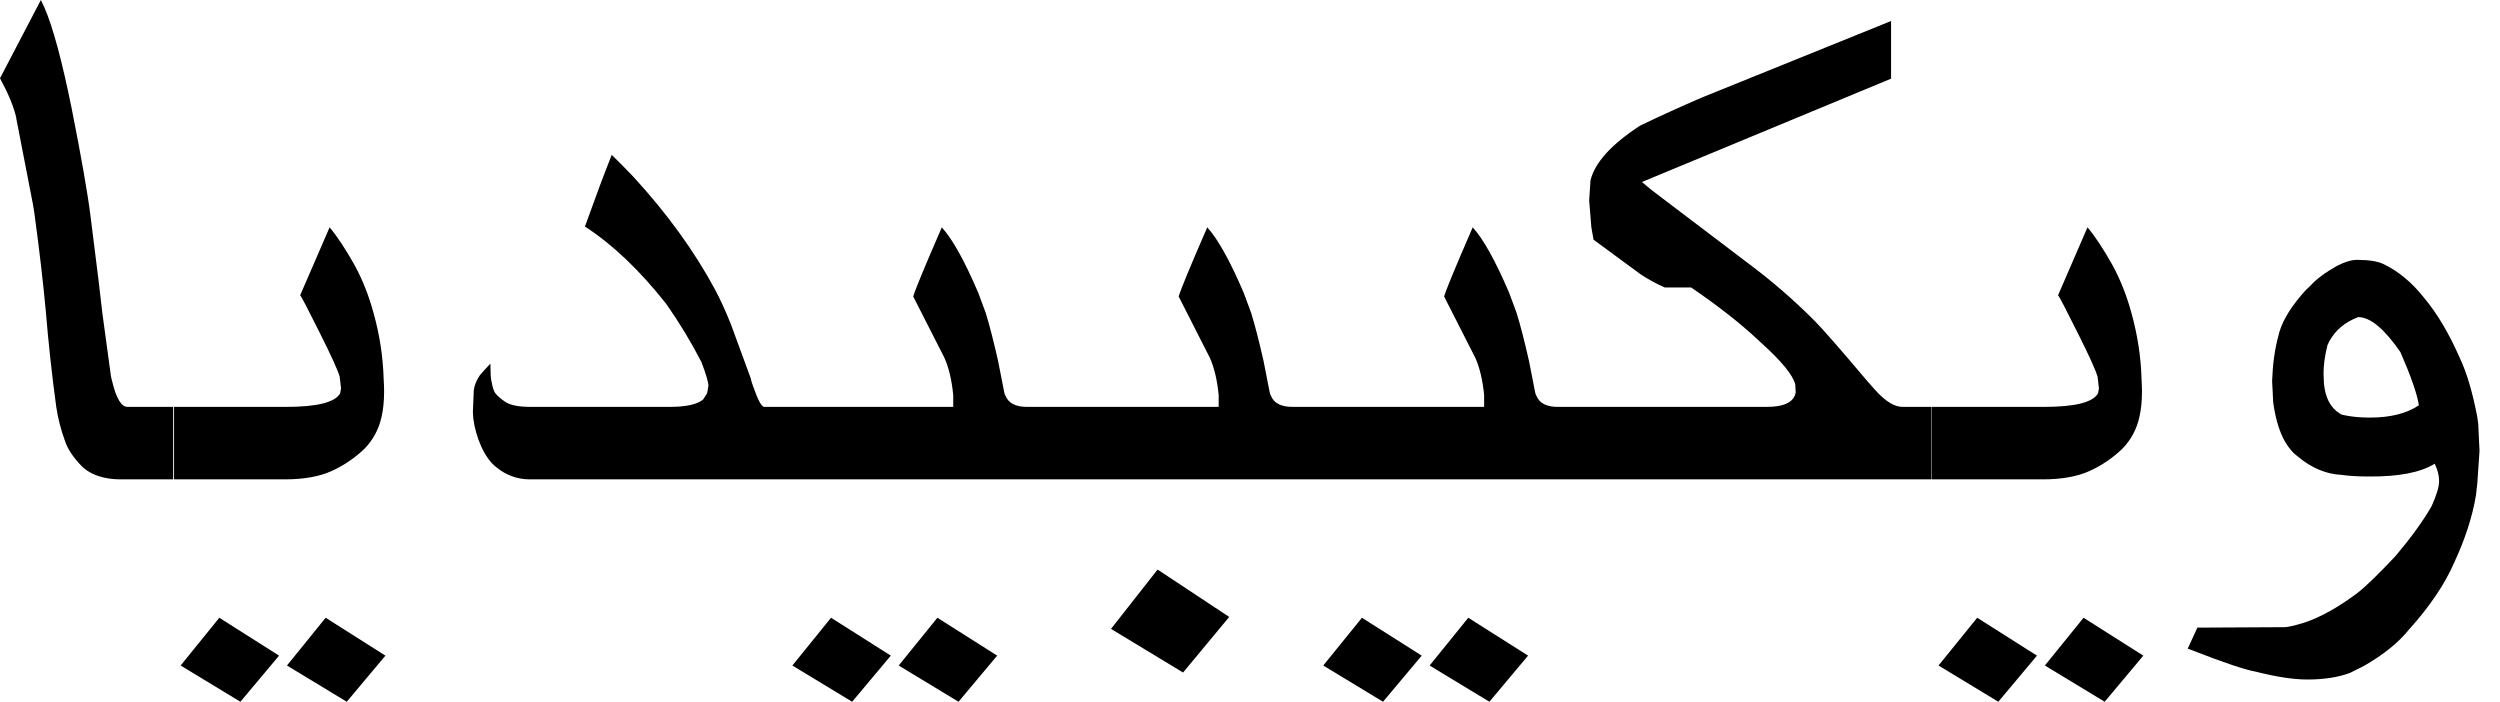
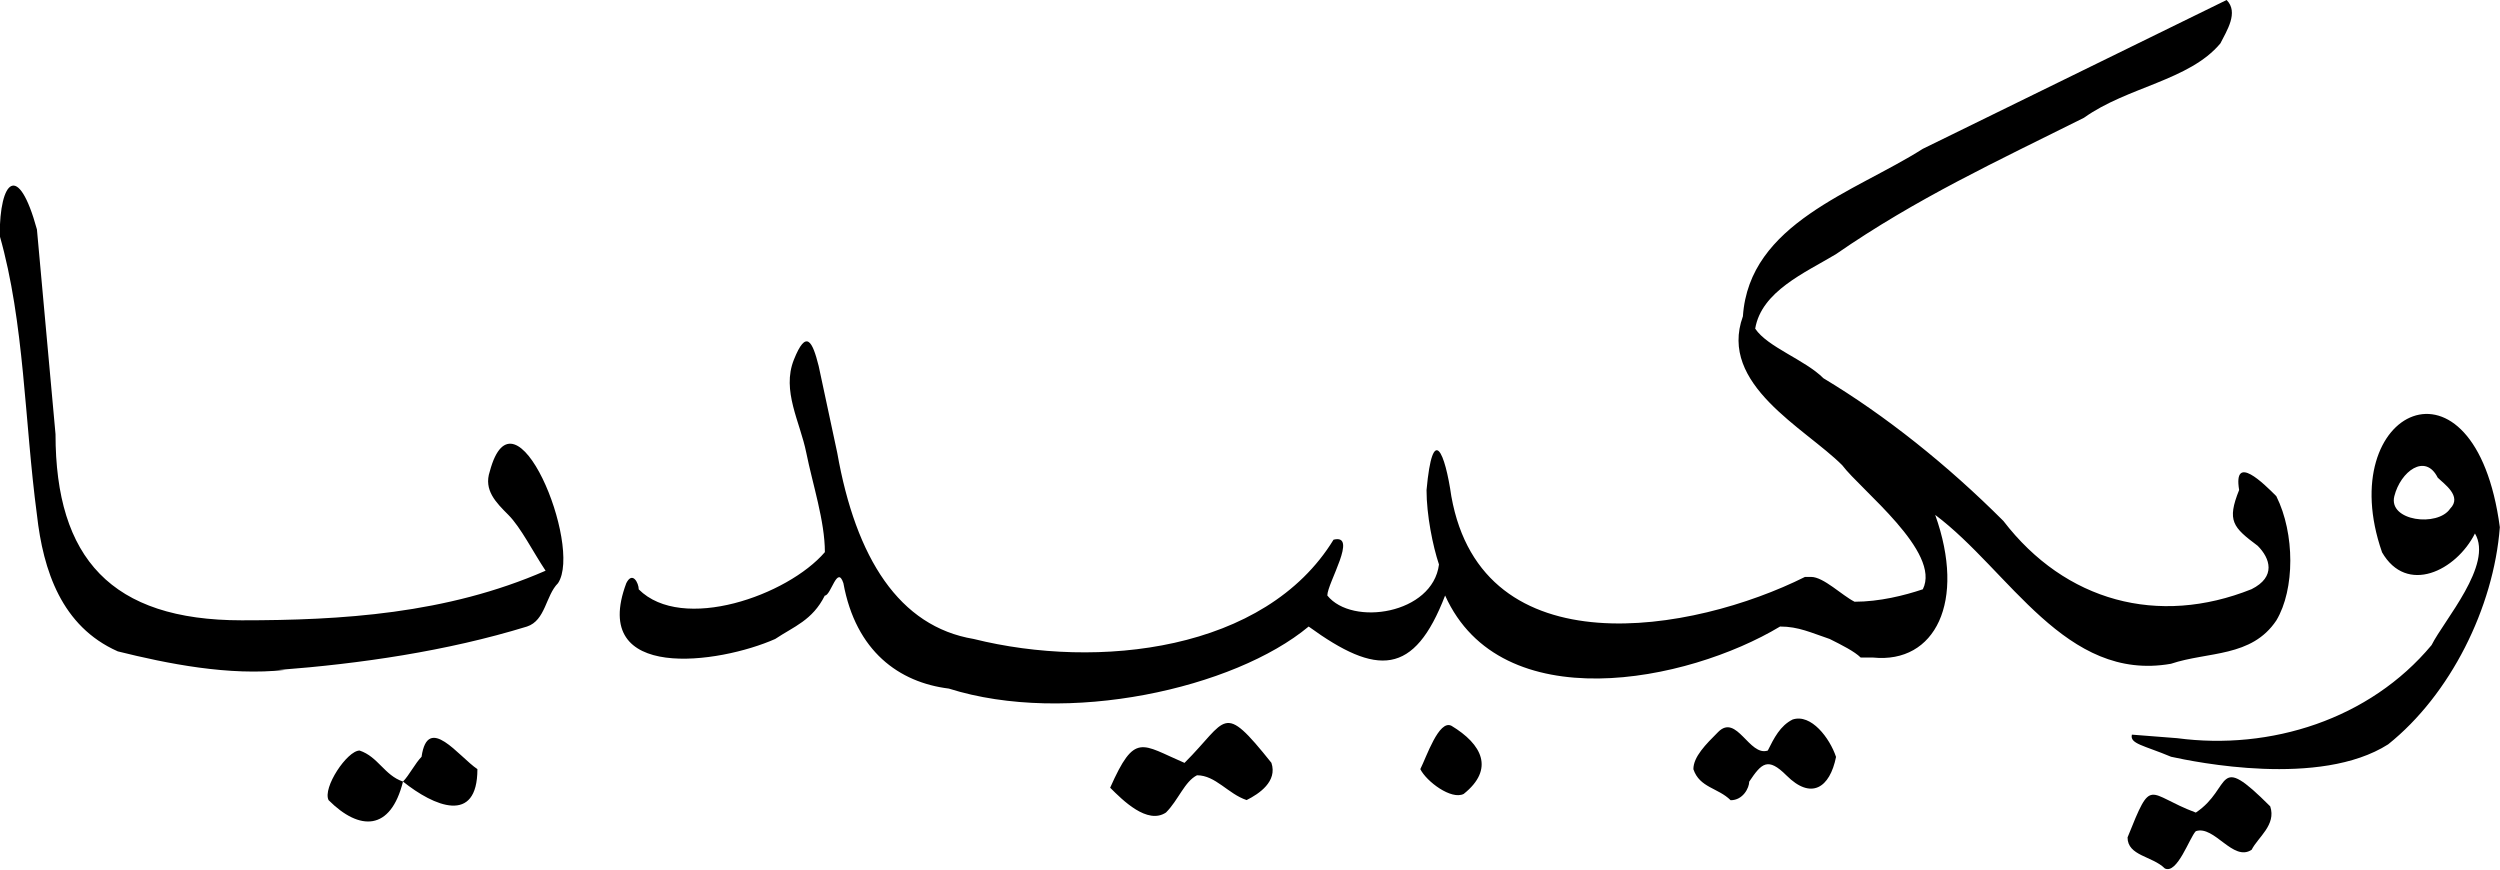
- <svg xmlns="http://www.w3.org/2000/svg" width="114" height="32">
-   <path fill="#000" fill-rule="nonzero" d="m95.01 28.169 2.726 1.728L95.973 32l-2.726-1.653 1.764-2.178Zm-4.85 0 2.726 1.728L91.123 32l-2.726-1.653 1.764-2.178Zm-23.206 0 2.726 1.728L67.916 32l-2.725-1.653 1.763-2.178Zm-4.85 0 2.726 1.728L63.066 32l-2.725-1.653 1.764-2.178Zm-19.358 0 2.725 1.728L43.708 32l-2.726-1.653 1.764-2.178Zm-4.85 0 2.725 1.728L38.858 32l-2.726-1.653 1.764-2.178Zm-23.046 0 2.725 1.728L15.812 32l-2.726-1.653 1.764-2.178Zm-4.85 0 2.726 1.728L10.962 32l-2.725-1.653L10 28.17Zm97.476-16.32c.534 0 .935.063 1.202.188.681.326 1.296.833 1.843 1.522.602.713 1.15 1.633 1.644 2.76.32.676.588 1.578.801 2.704l.04.3.06 1.24-.1 1.465-.06.545c-.16.976-.494 2.01-1.002 3.098-.427.977-1.108 1.985-2.044 3.024-.48.6-1.169 1.158-2.064 1.671l-.641.32c-.535.2-1.182.3-1.944.3-.628 0-1.41-.12-2.345-.357-.494-.088-1.463-.413-2.906-.977l-.2-.075.441-.957 3.808-.02h.16c.147 0 .447-.068.902-.206.748-.25 1.556-.7 2.425-1.352.347-.263.928-.826 1.743-1.69.708-.839 1.256-1.596 1.643-2.272.227-.501.341-.883.341-1.146 0-.25-.067-.513-.2-.789-.642.401-1.644.595-3.006.583-.508 0-.929-.026-1.263-.076-.695-.037-1.35-.313-1.964-.826a1.767 1.767 0 0 1-.32-.3c-.361-.413-.615-1.033-.762-1.86-.04-.2-.06-.375-.06-.525l-.04-.77c.027-.764.12-1.44.28-2.028.12-.576.475-1.209 1.063-1.897.133-.163.267-.3.4-.413.268-.3.668-.601 1.203-.902.36-.187.668-.281.922-.281Zm-54.69 14.123 3.266 2.16-2.104 2.535-3.286-1.99 2.124-2.705ZM95.19 10.366c.347.413.728.99 1.142 1.728.36.663.648 1.39.862 2.178.28 1.014.434 2.016.46 3.005.014.213.02.407.02.582 0 .438-.04.826-.12 1.164a2.939 2.939 0 0 1-.781 1.446 5.338 5.338 0 0 1-1.503 1.015c-.561.25-1.27.375-2.124.375h-5.05v-3.305h5.11c1.416 0 2.238-.207 2.465-.62l.04-.225-.06-.526c-.08-.288-.38-.951-.902-1.99-.548-1.102-.848-1.678-.902-1.728l1.343-3.099ZM86.233.958v2.629L74.87 8.3l.481.395 4.409 3.343a27.34 27.34 0 0 1 2.986 2.591c.36.363 1.176 1.296 2.445 2.798l.3.338c.468.526.889.789 1.263.789h1.323v3.305H24.148a2.352 2.352 0 0 1-1.503-.544c-.267-.2-.5-.52-.701-.958a4.52 4.52 0 0 1-.36-1.258l-.02-.32.04-.976c.026-.226.12-.457.28-.695.08-.1.24-.275.48-.526 0 .413.014.67.04.77.054.313.121.513.201.601.107.125.254.25.441.376.227.15.608.225 1.143.225h6.332c.762 0 1.276-.113 1.543-.338l.18-.282.06-.338c0-.163-.106-.526-.32-1.089a22.734 22.734 0 0 0-1.603-2.648c-1.203-1.527-2.438-2.704-3.708-3.53.495-1.378.902-2.467 1.223-3.268.32.313.648.645.982.995 1.55 1.69 2.792 3.406 3.727 5.146.24.45.481.976.722 1.577l.902 2.46c.026.126.066.257.12.395.214.613.38.92.5.92h8.618v-.545c-.067-.676-.2-1.24-.4-1.69l-1.424-2.798c.08-.288.501-1.308 1.263-3.06a.696.696 0 0 1 .04-.095c.481.526 1.036 1.521 1.663 2.986l.341.92c.174.564.36 1.29.561 2.179l.28 1.427a.423.423 0 0 0 .06.169c.135.338.462.507.983.507h8.737v-.545c-.066-.676-.2-1.24-.4-1.69l-1.423-2.798c.08-.288.5-1.308 1.262-3.06a.696.696 0 0 1 .04-.095c.481.526 1.036 1.521 1.664 2.986l.34.92c.174.564.361 1.29.562 2.179l.28 1.427a.423.423 0 0 0 .06.169c.134.338.461.507.982.507h8.738v-.545c-.067-.676-.2-1.24-.401-1.69l-1.423-2.798c.08-.288.501-1.308 1.263-3.06a.698.698 0 0 1 .04-.095c.48.526 1.035 1.521 1.663 2.986l.34.92c.174.564.361 1.29.562 2.179l.28 1.427a.423.423 0 0 0 .06.169c.134.338.461.507.982.507h9.52c.801 0 1.242-.22 1.322-.657l-.02-.357c-.093-.426-.628-1.077-1.603-1.953l-.08-.075c-.815-.764-1.837-1.565-3.066-2.404h-1.203a7.27 7.27 0 0 1-1.102-.601l-2.144-1.577-.1-.564-.1-1.22.06-.92c.2-.814.955-1.647 2.264-2.498a74.573 74.573 0 0 1 2.806-1.277L86.233.958ZM15.03 10.366c.347.413.728.99 1.142 1.728.361.663.648 1.39.862 2.178a12.51 12.51 0 0 1 .461 3.005c.013.213.02.407.02.582 0 .438-.04.826-.12 1.164a2.938 2.938 0 0 1-.782 1.446 5.338 5.338 0 0 1-1.503 1.015c-.56.25-1.269.375-2.124.375h-5.05v-3.305h5.11c1.416 0 2.238-.207 2.465-.62l.04-.225-.06-.526c-.08-.288-.38-.951-.902-1.99-.548-1.102-.848-1.678-.902-1.728l1.343-3.099ZM1.864 0l.16.338c.387.889.802 2.423 1.243 4.601.44 2.216.728 3.856.861 4.92.308 2.429.488 3.906.541 4.432l.381 2.798c.013.1.034.194.06.282.187.789.421 1.183.702 1.183h2.084v3.305H5.45c-.681-.012-1.223-.181-1.623-.507l-.1-.094c-.388-.4-.642-.782-.762-1.145a8.022 8.022 0 0 1-.4-1.559 82.523 82.523 0 0 1-.482-4.432 104.16 104.16 0 0 0-.48-4.131 11.8 11.8 0 0 0-.101-.676L.762 5.502a.518.518 0 0 1-.02-.131C.634 4.883.386 4.28 0 3.568L1.864 0Zm105.672 14.46c-.602.225-1.042.595-1.323 1.108a2.162 2.162 0 0 1-.08.17c-.12.475-.18.907-.18 1.295l.02.47c.066.65.307 1.101.72 1.351.028.026.06.044.101.057.374.087.795.131 1.263.131.948 0 1.696-.188 2.244-.563-.08-.513-.36-1.32-.842-2.423-.734-1.064-1.376-1.596-1.923-1.596Z" />
+ <svg xmlns="http://www.w3.org/2000/svg" width="120" height="41.722" viewBox="0 0 31.75 11.039">
+   <path d="M15.044 9.689c-.551-.236-.63-.394-.945.315.158.158.473.473.709.315.158-.158.236-.394.394-.473.236 0 .394.236.63.315.158-.079.394-.236.315-.473-.63-.788-.551-.551-1.103 0zm8.273-.078c-.079-.236-.315-.551-.551-.473-.158.079-.236.236-.315.394-.236.079-.394-.473-.63-.236-.158.158-.315.315-.315.473.079.236.315.236.473.394.158 0 .236-.158.236-.236.158-.236.236-.315.473-.079.315.315.551.158.63-.236zm-17.963 0c-.079.079-.158.236-.236.315-.236-.079-.315-.315-.551-.394-.158 0-.473.473-.394.63.394.394.788.394.945-.236.394.315.945.551.945-.158-.236-.158-.63-.709-.709-.158zm13.078-.394c-.158-.079-.315.394-.394.551.079.158.394.394.551.315.394-.315.236-.63-.158-.867zM30.25 7.011c.315.551.945.236 1.182-.236.236.394-.394 1.103-.551 1.418-.788.945-2.048 1.339-3.23 1.182l-.576-.045c-.029.117.15.135.498.281.302.066 1.891.394 2.757-.158.788-.63 1.339-1.733 1.418-2.757-.315-2.364-2.127-1.497-1.497.315zm.867-.551c-.158.236-.788.158-.709-.158s.394-.551.551-.236c.079.079.315.236.158.394zM1.493 8.271C.784 7.956.548 7.247.469 6.538.311 5.356.311 4.096-.004 2.993c0-.709.236-.945.473-.079l.236 2.6c0 1.576.709 2.364 2.364 2.364 1.261 0 2.6-.079 3.86-.63-.158-.236-.315-.551-.473-.709s-.315-.315-.236-.551c.315-1.182 1.182.945.867 1.418-.158.158-.158.473-.394.551-1.024.315-2.127.473-3.151.551h.079c-.709.079-1.497-.079-2.127-.236zM28.91 6.302c-.158-.158-.551-.551-.473-.079-.158.394-.079.473.236.709.158.158.236.394-.079.551-1.182.473-2.364.158-3.151-.867-.709-.709-1.497-1.339-2.285-1.812-.236-.236-.709-.394-.867-.63.079-.473.63-.709 1.024-.945 1.024-.709 2.048-1.182 3.151-1.733.551-.394 1.339-.473 1.733-.945.079-.158.236-.394.079-.551L24.42 1.89c-.867.551-2.206.945-2.285 2.127-.315.867.788 1.418 1.261 1.891.236.315 1.261 1.103 1.024 1.576-.236.079-.551.158-.867.158-.158-.079-.394-.315-.551-.315h-.079c-1.418.709-4.097 1.182-4.491-1.024-.079-.551-.236-.945-.315-.079 0 .315.079.709.158.945-.079.63-1.103.788-1.418.394 0-.158.394-.788.079-.709-.867 1.418-2.994 1.654-4.57 1.261-.945-.158-1.497-1.024-1.733-2.364l-.236-1.103c-.079-.315-.158-.473-.315-.079s.079.788.158 1.182.236.867.236 1.261c-.473.551-1.812 1.024-2.364.473 0-.079-.079-.236-.158-.079-.473 1.261 1.182 1.024 1.891.709.236-.158.473-.236.63-.551.079 0 .158-.394.236-.158.158.867.709 1.261 1.339 1.339 1.497.473 3.624 0 4.57-.788.867.63 1.339.63 1.733-.394.709 1.576 3.073 1.103 4.254.394.236 0 .394.079.63.158.158.079.315.158.394.236h.158c.788.079 1.182-.709.788-1.812.945.709 1.654 2.127 2.994 1.891.473-.158 1.024-.079 1.339-.551.236-.394.236-1.103 0-1.576z" />
+   <path d="M28.832 10.241c-.709-.709-.473-.236-.945.079-.63-.236-.551-.473-.867.315 0 .236.315.236.473.394.158.079.315-.394.394-.473.236-.079.473.394.709.236.079-.158.315-.315.236-.551z" />
</svg>
